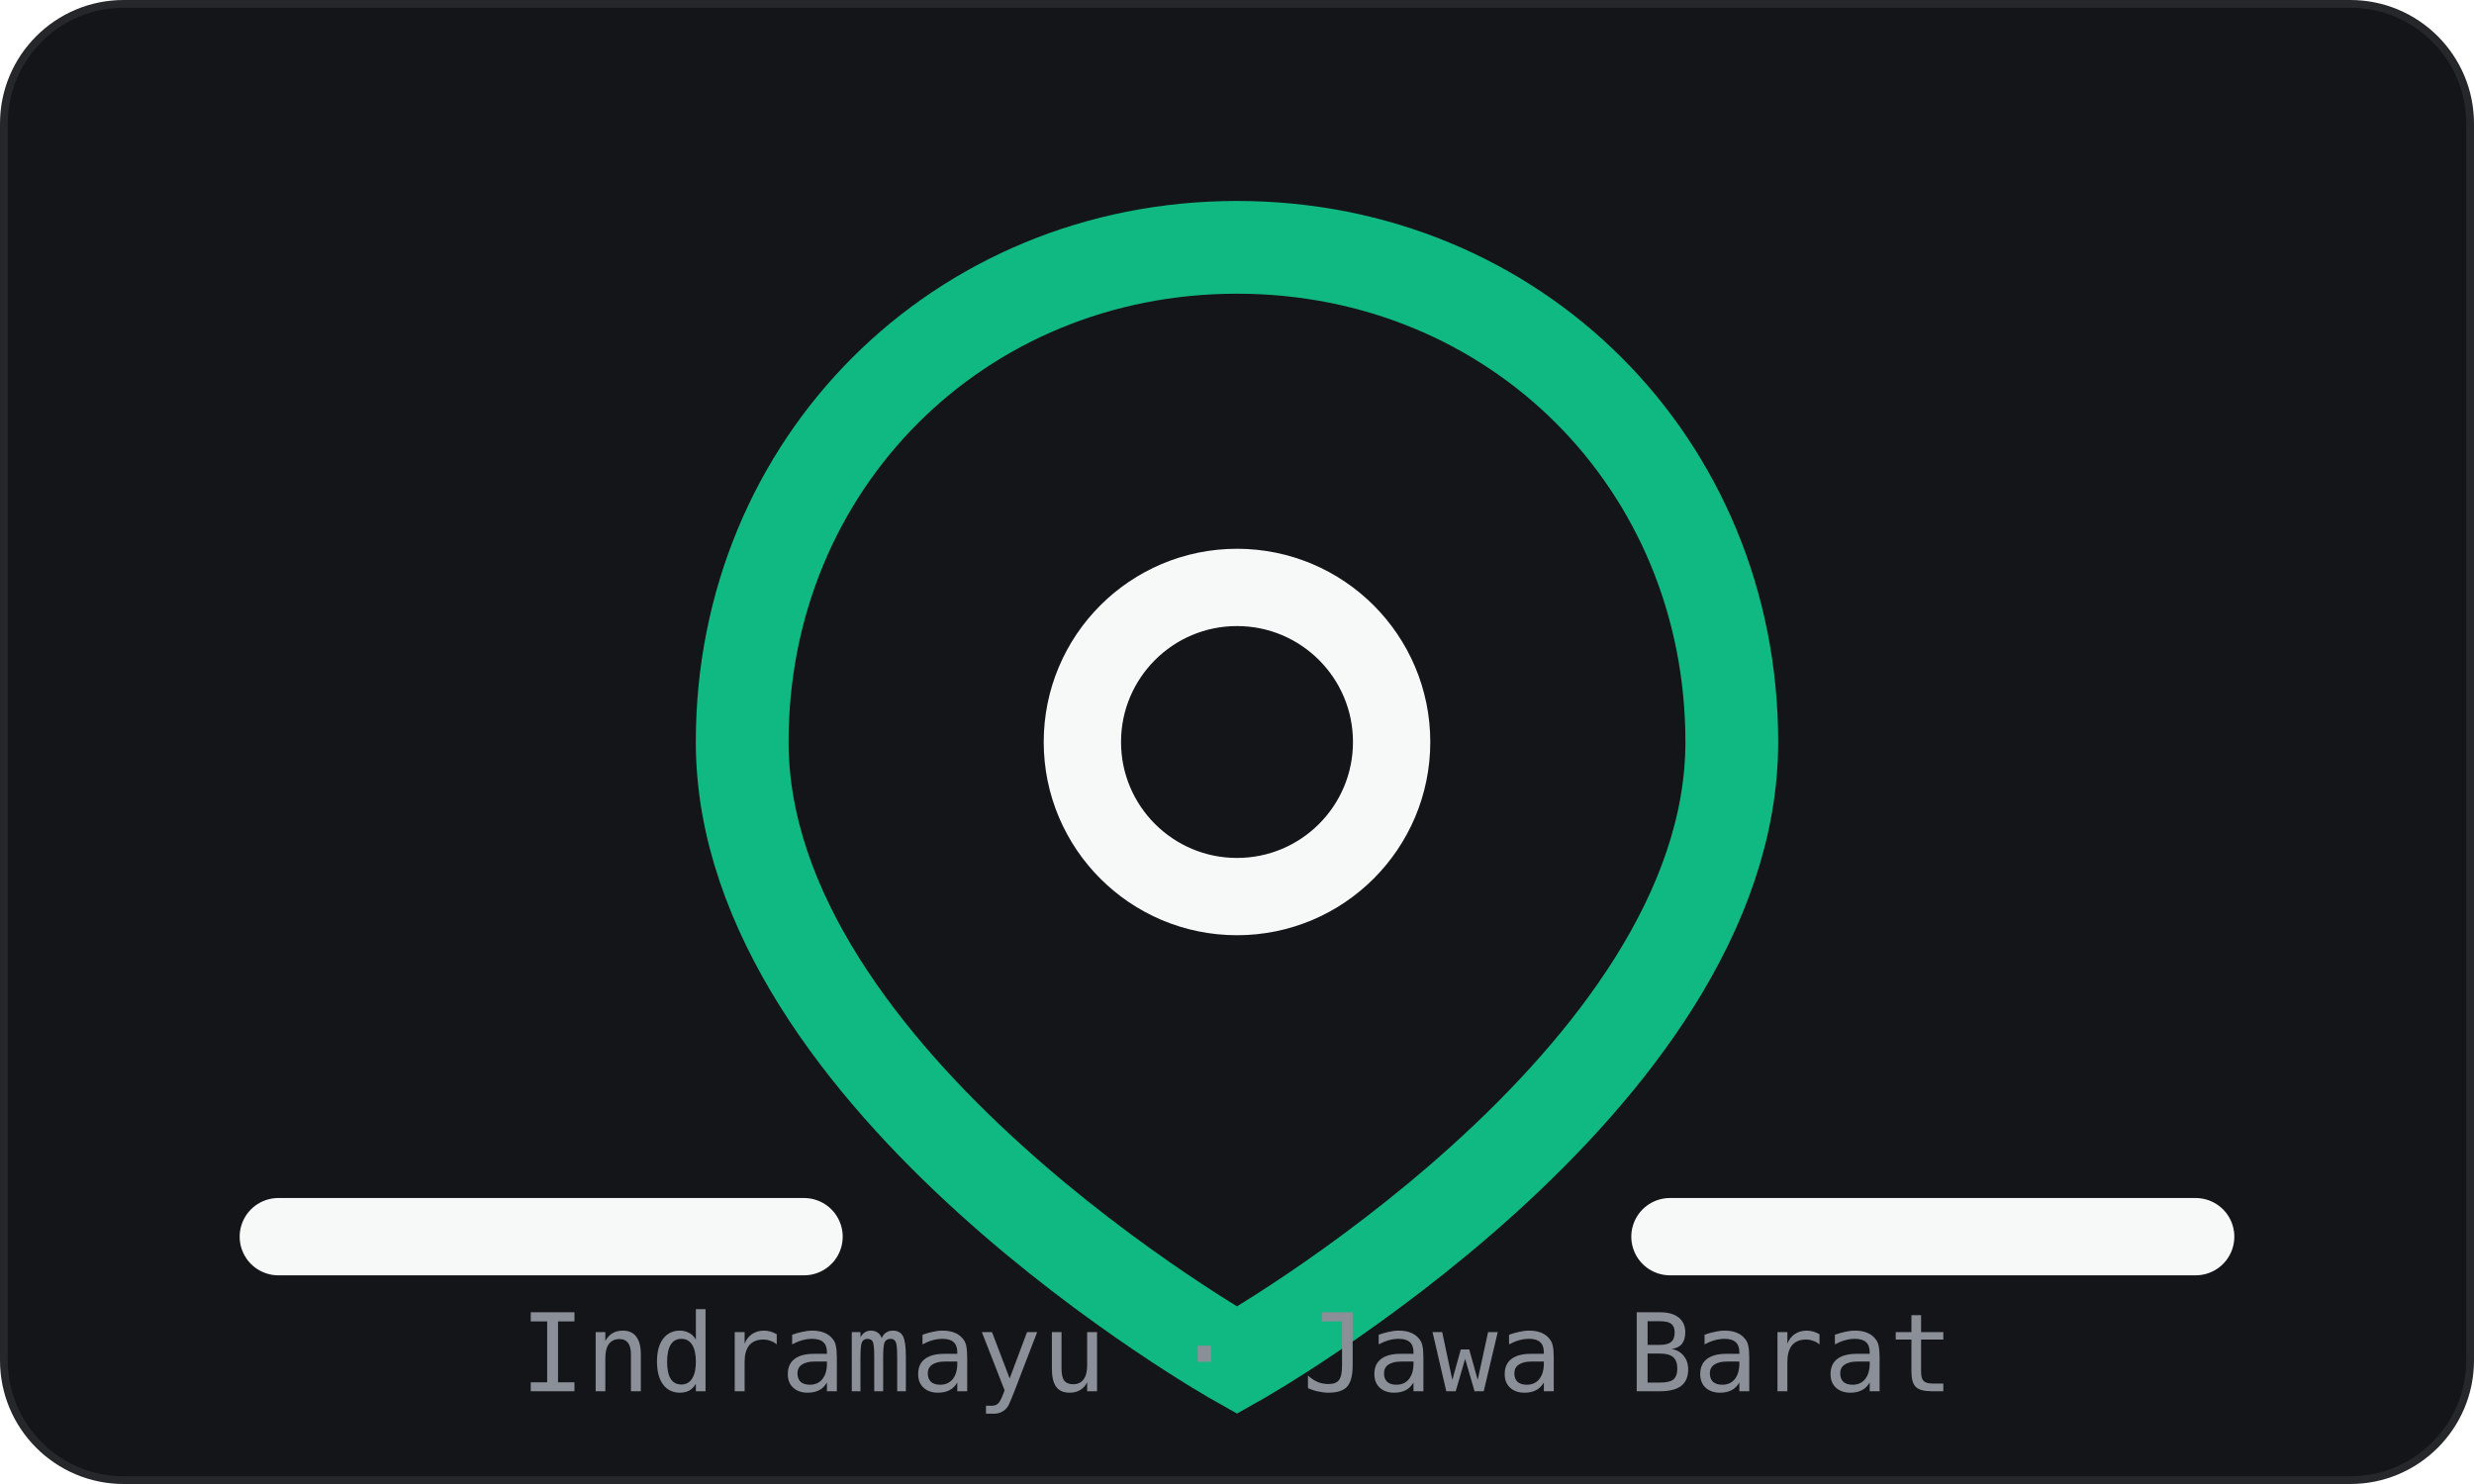
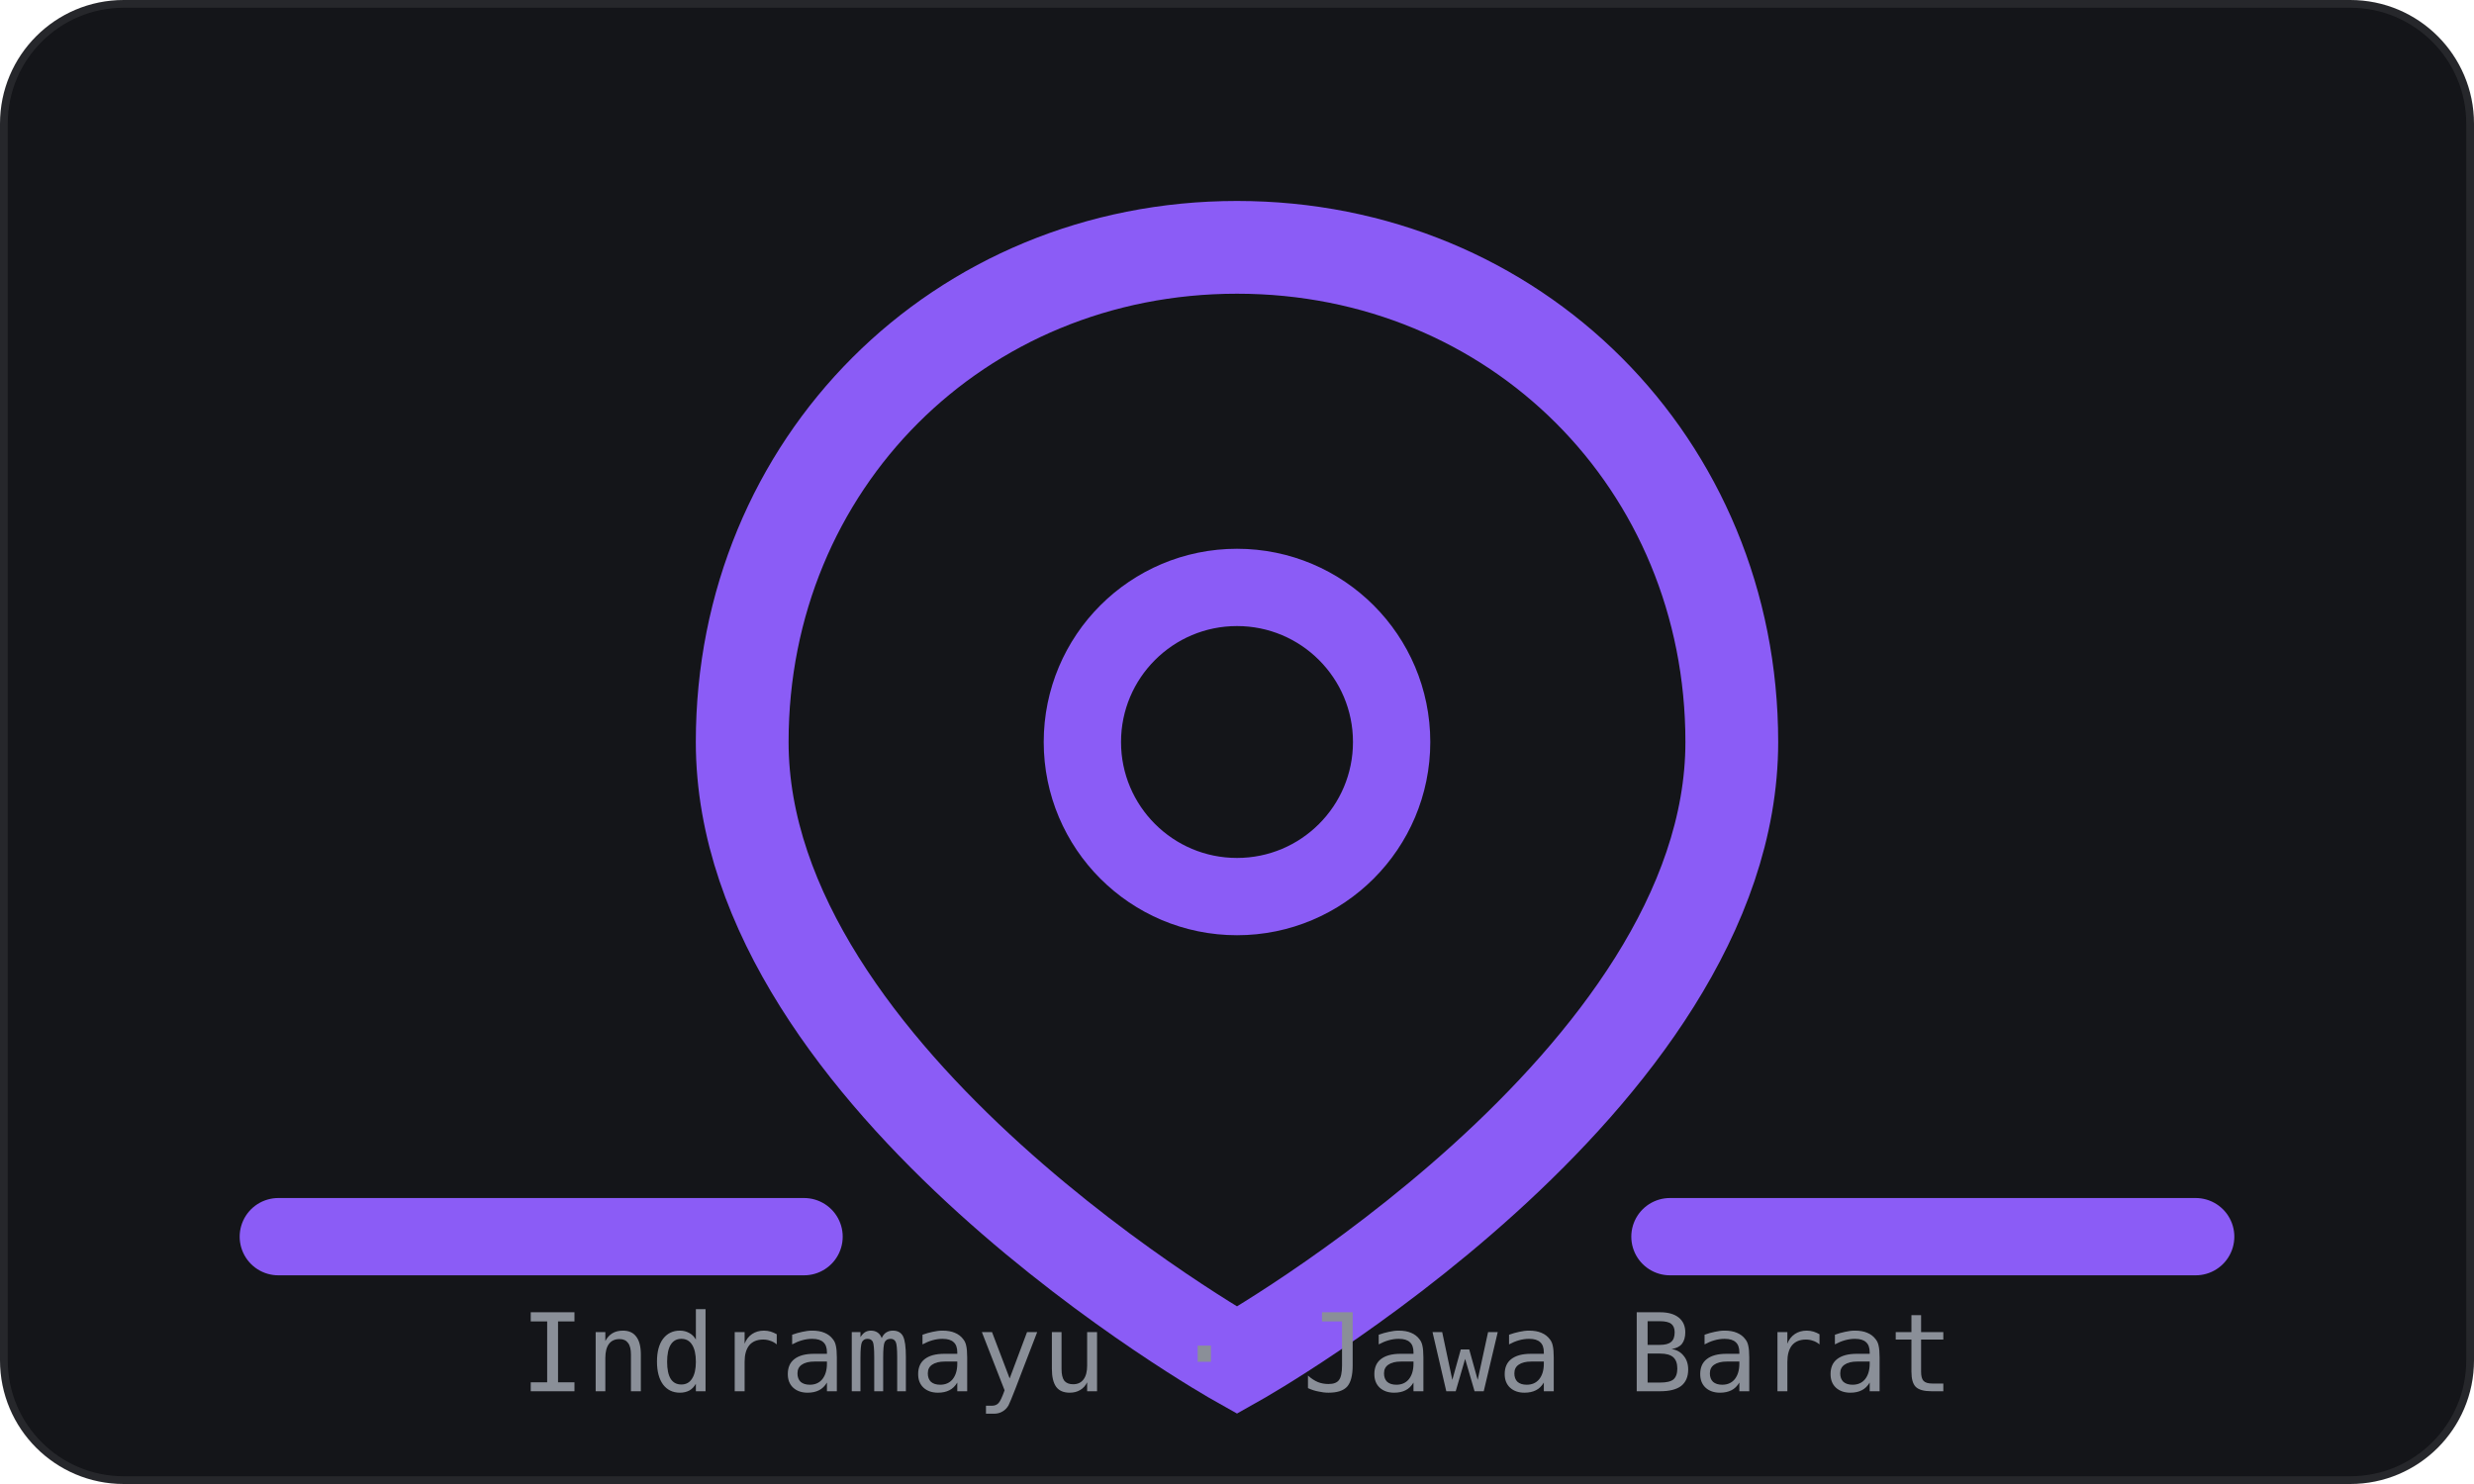
<svg xmlns="http://www.w3.org/2000/svg" viewBox="0 0 160 96" role="img">
  <rect width="160" height="96" rx="8" fill="#141519" stroke="rgba(255,255,255,0.08)" />
-   <path d="M80 16c-18 0-32 14-32 32 0 22 32 40 32 40s32-18 32-40c0-18-14-32-32-32Z" fill="none" stroke="#10b981" stroke-width="6" />
-   <circle cx="80" cy="48" r="10" fill="none" stroke="#f7f8f8" stroke-width="5" />
-   <path d="M18 80h34m56 0h34" stroke="#f7f8f8" stroke-width="5" stroke-linecap="round" />
+   <path d="M80 16c-18 0-32 14-32 32 0 22 32 40 32 40s32-18 32-40c0-18-14-32-32-32Z" fill="none" stroke="#8b5cf6" stroke-width="6" />
+   <circle cx="80" cy="48" r="10" fill="none" stroke="#8b5cf6" stroke-width="5" />
+   <path d="M18 80h34m56 0h34" stroke="#8b5cf6" stroke-width="5" stroke-linecap="round" />
  <text x="80" y="90" font-family="monospace" font-size="7" fill="#8a8f98" text-anchor="middle">Indramayu · Jawa Barat</text>
</svg>
